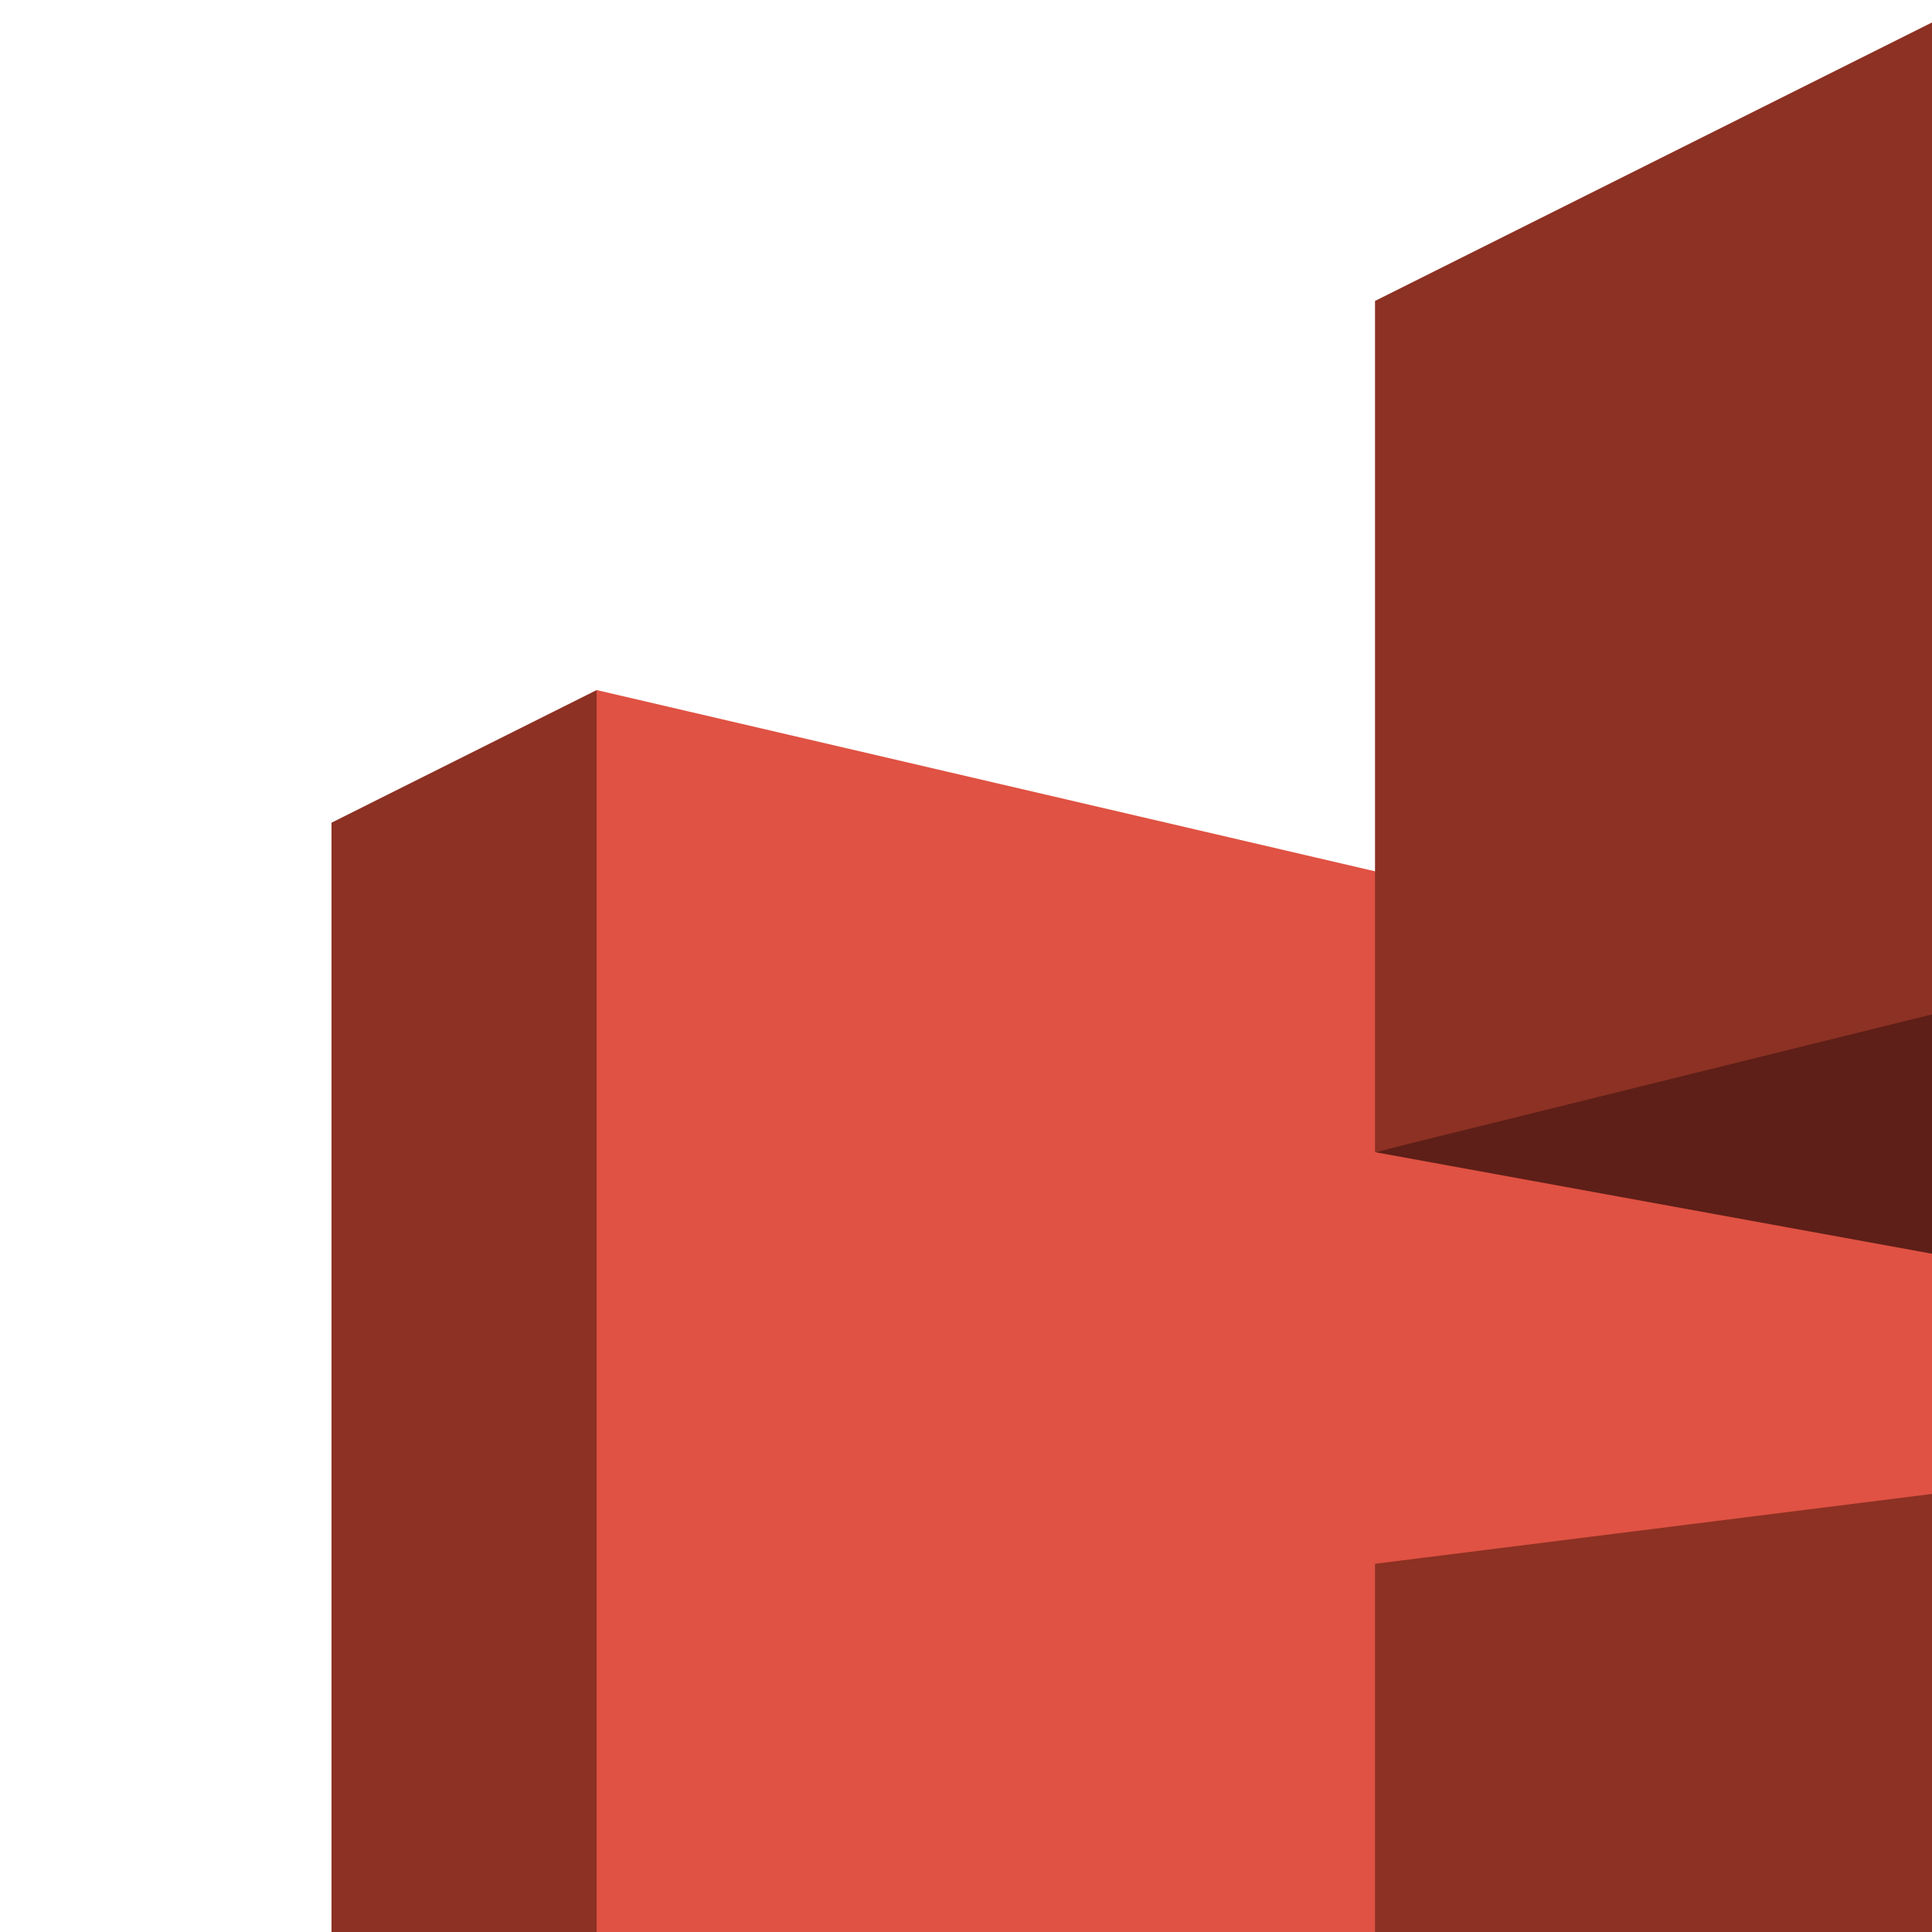
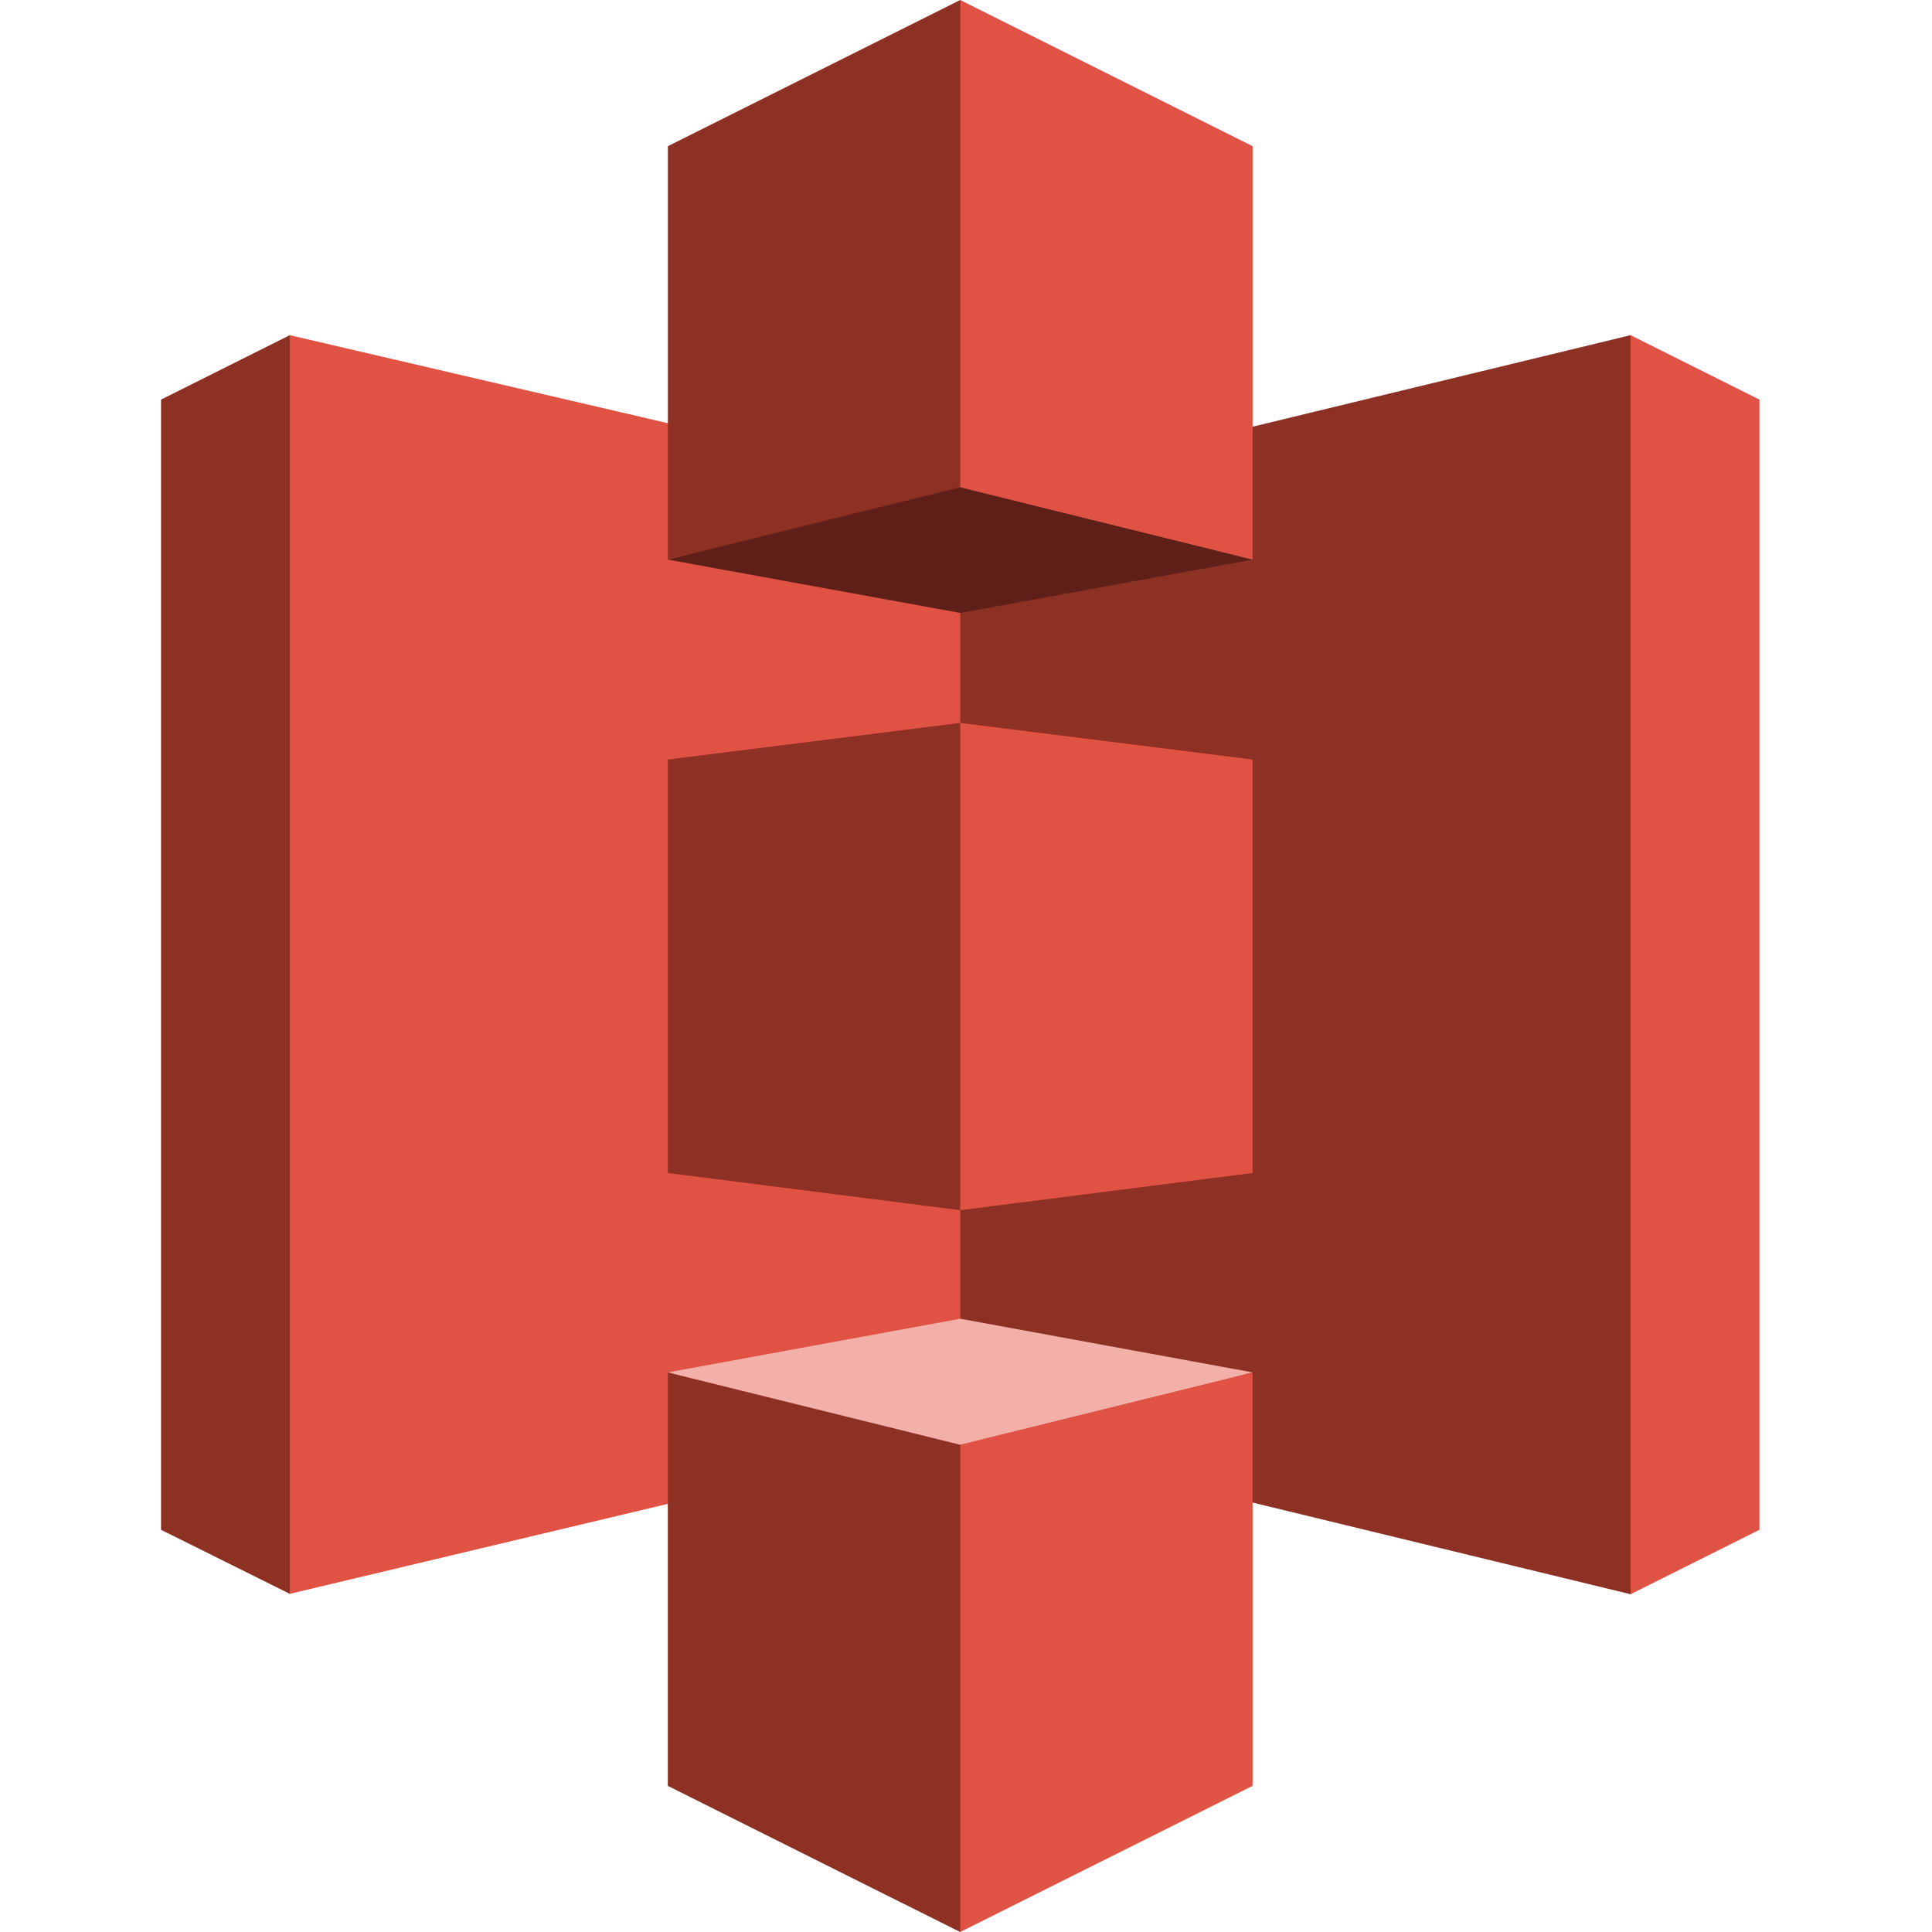
- <svg xmlns="http://www.w3.org/2000/svg" fill="none" viewBox="0 0 17 17">
+ <svg xmlns="http://www.w3.org/2000/svg" fill="none" viewBox="0 0 35 35">
  <path d="M5.25 6.072L2.917 7.239V27.714L5.25 28.874L5.264 28.857V6.088L5.25 6.072Z" fill="#8C3123" />
  <path d="M17.735 25.902L5.25 28.874V6.072L17.735 8.979V25.902Z" fill="#E05243" />
  <path d="M12.099 21.25L17.395 21.924L17.428 21.847L17.458 13.164L17.395 13.096L12.099 13.76V21.25" fill="#8C3123" />
  <path d="M17.395 25.936L29.54 28.881L29.559 28.85L29.559 6.093L29.539 6.072L17.395 9.013V25.936" fill="#8C3123" />
  <path d="M22.692 21.25L17.395 21.924V13.096L22.692 13.76V21.25Z" fill="#E05243" />
  <path d="M22.692 10.138L17.395 11.104L12.099 10.138L17.388 8.752L22.692 10.138Z" fill="#5E1F18" />
  <path d="M22.692 24.862L17.395 23.89L12.099 24.862L17.389 26.339L22.692 24.862Z" fill="#F2B0A9" />
  <path d="M12.099 10.138L17.395 8.828L17.438 8.815V0.035L17.395 0L12.099 2.648V10.138Z" fill="#8C3123" />
  <path d="M22.692 10.138L17.395 8.828V0L22.692 2.648V10.138Z" fill="#E05243" />
  <path d="M17.394 35L12.098 32.353V24.863L17.394 26.173L17.472 26.261L17.451 34.847L17.394 35Z" fill="#8C3123" />
  <path d="M17.395 35L22.692 32.352V24.862L17.395 26.172V35V35ZM29.54 6.072L31.874 7.239V27.714L29.54 28.881V6.072Z" fill="#E05243" />
</svg>
